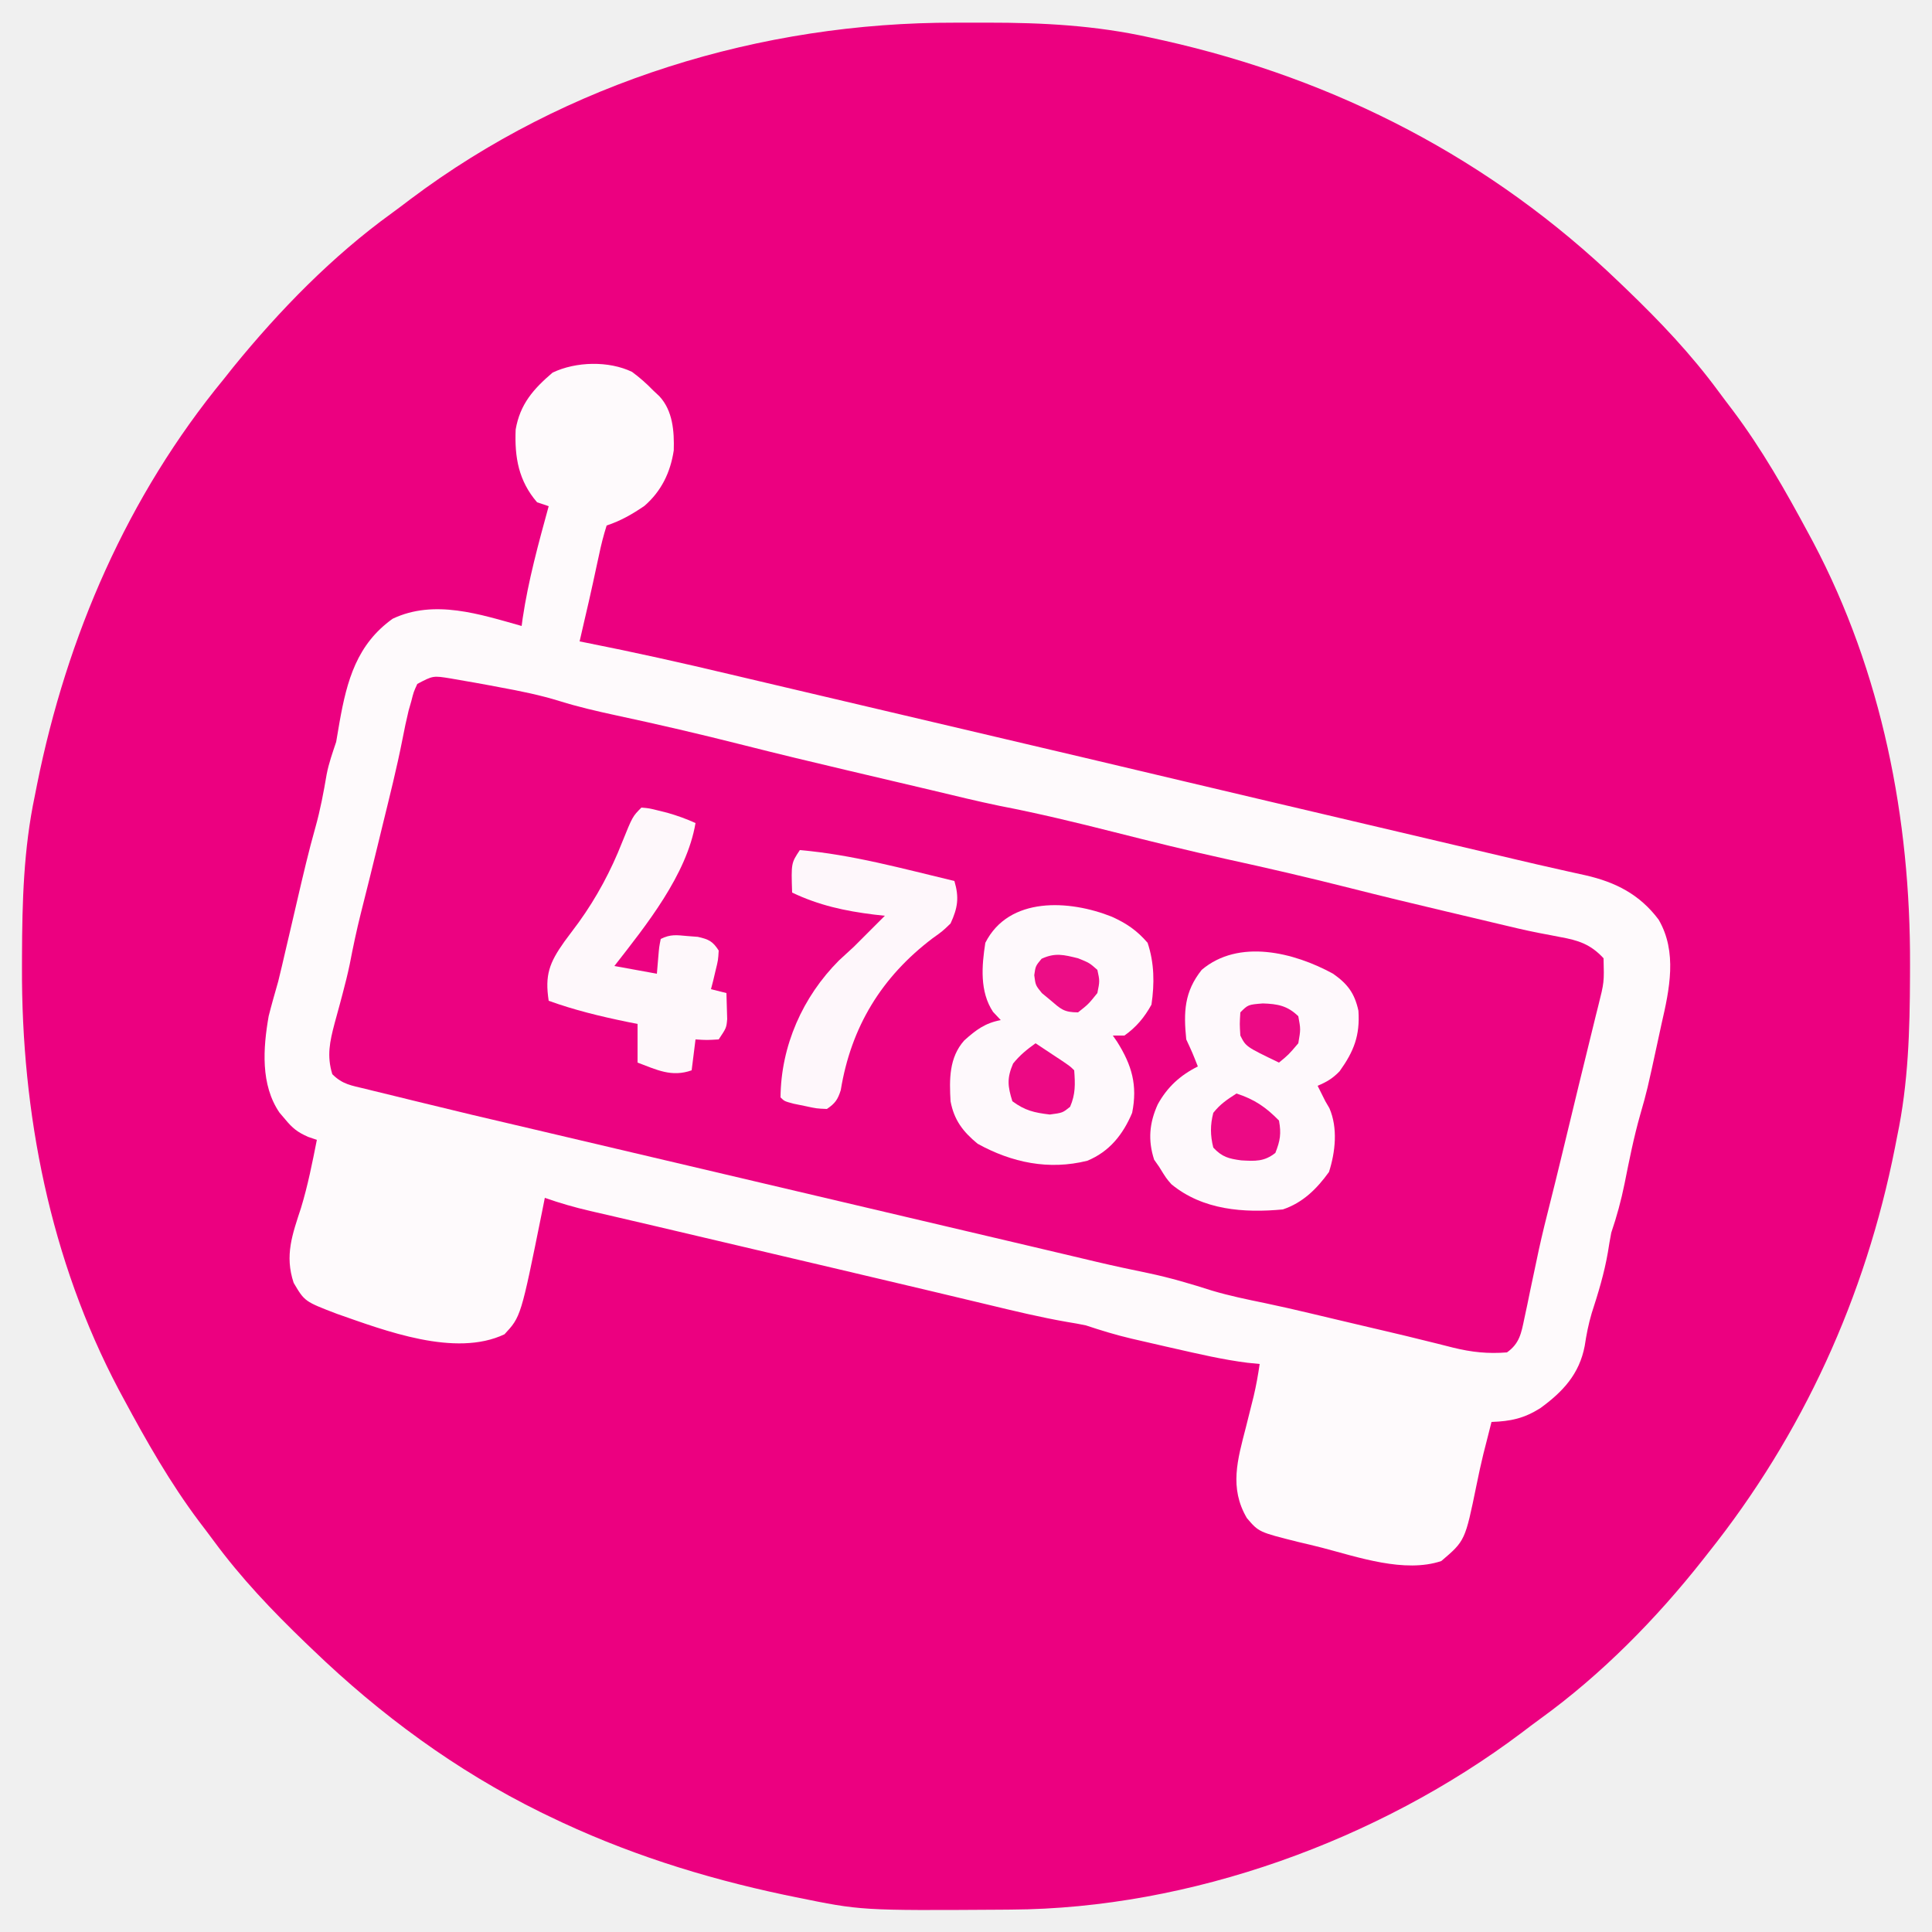
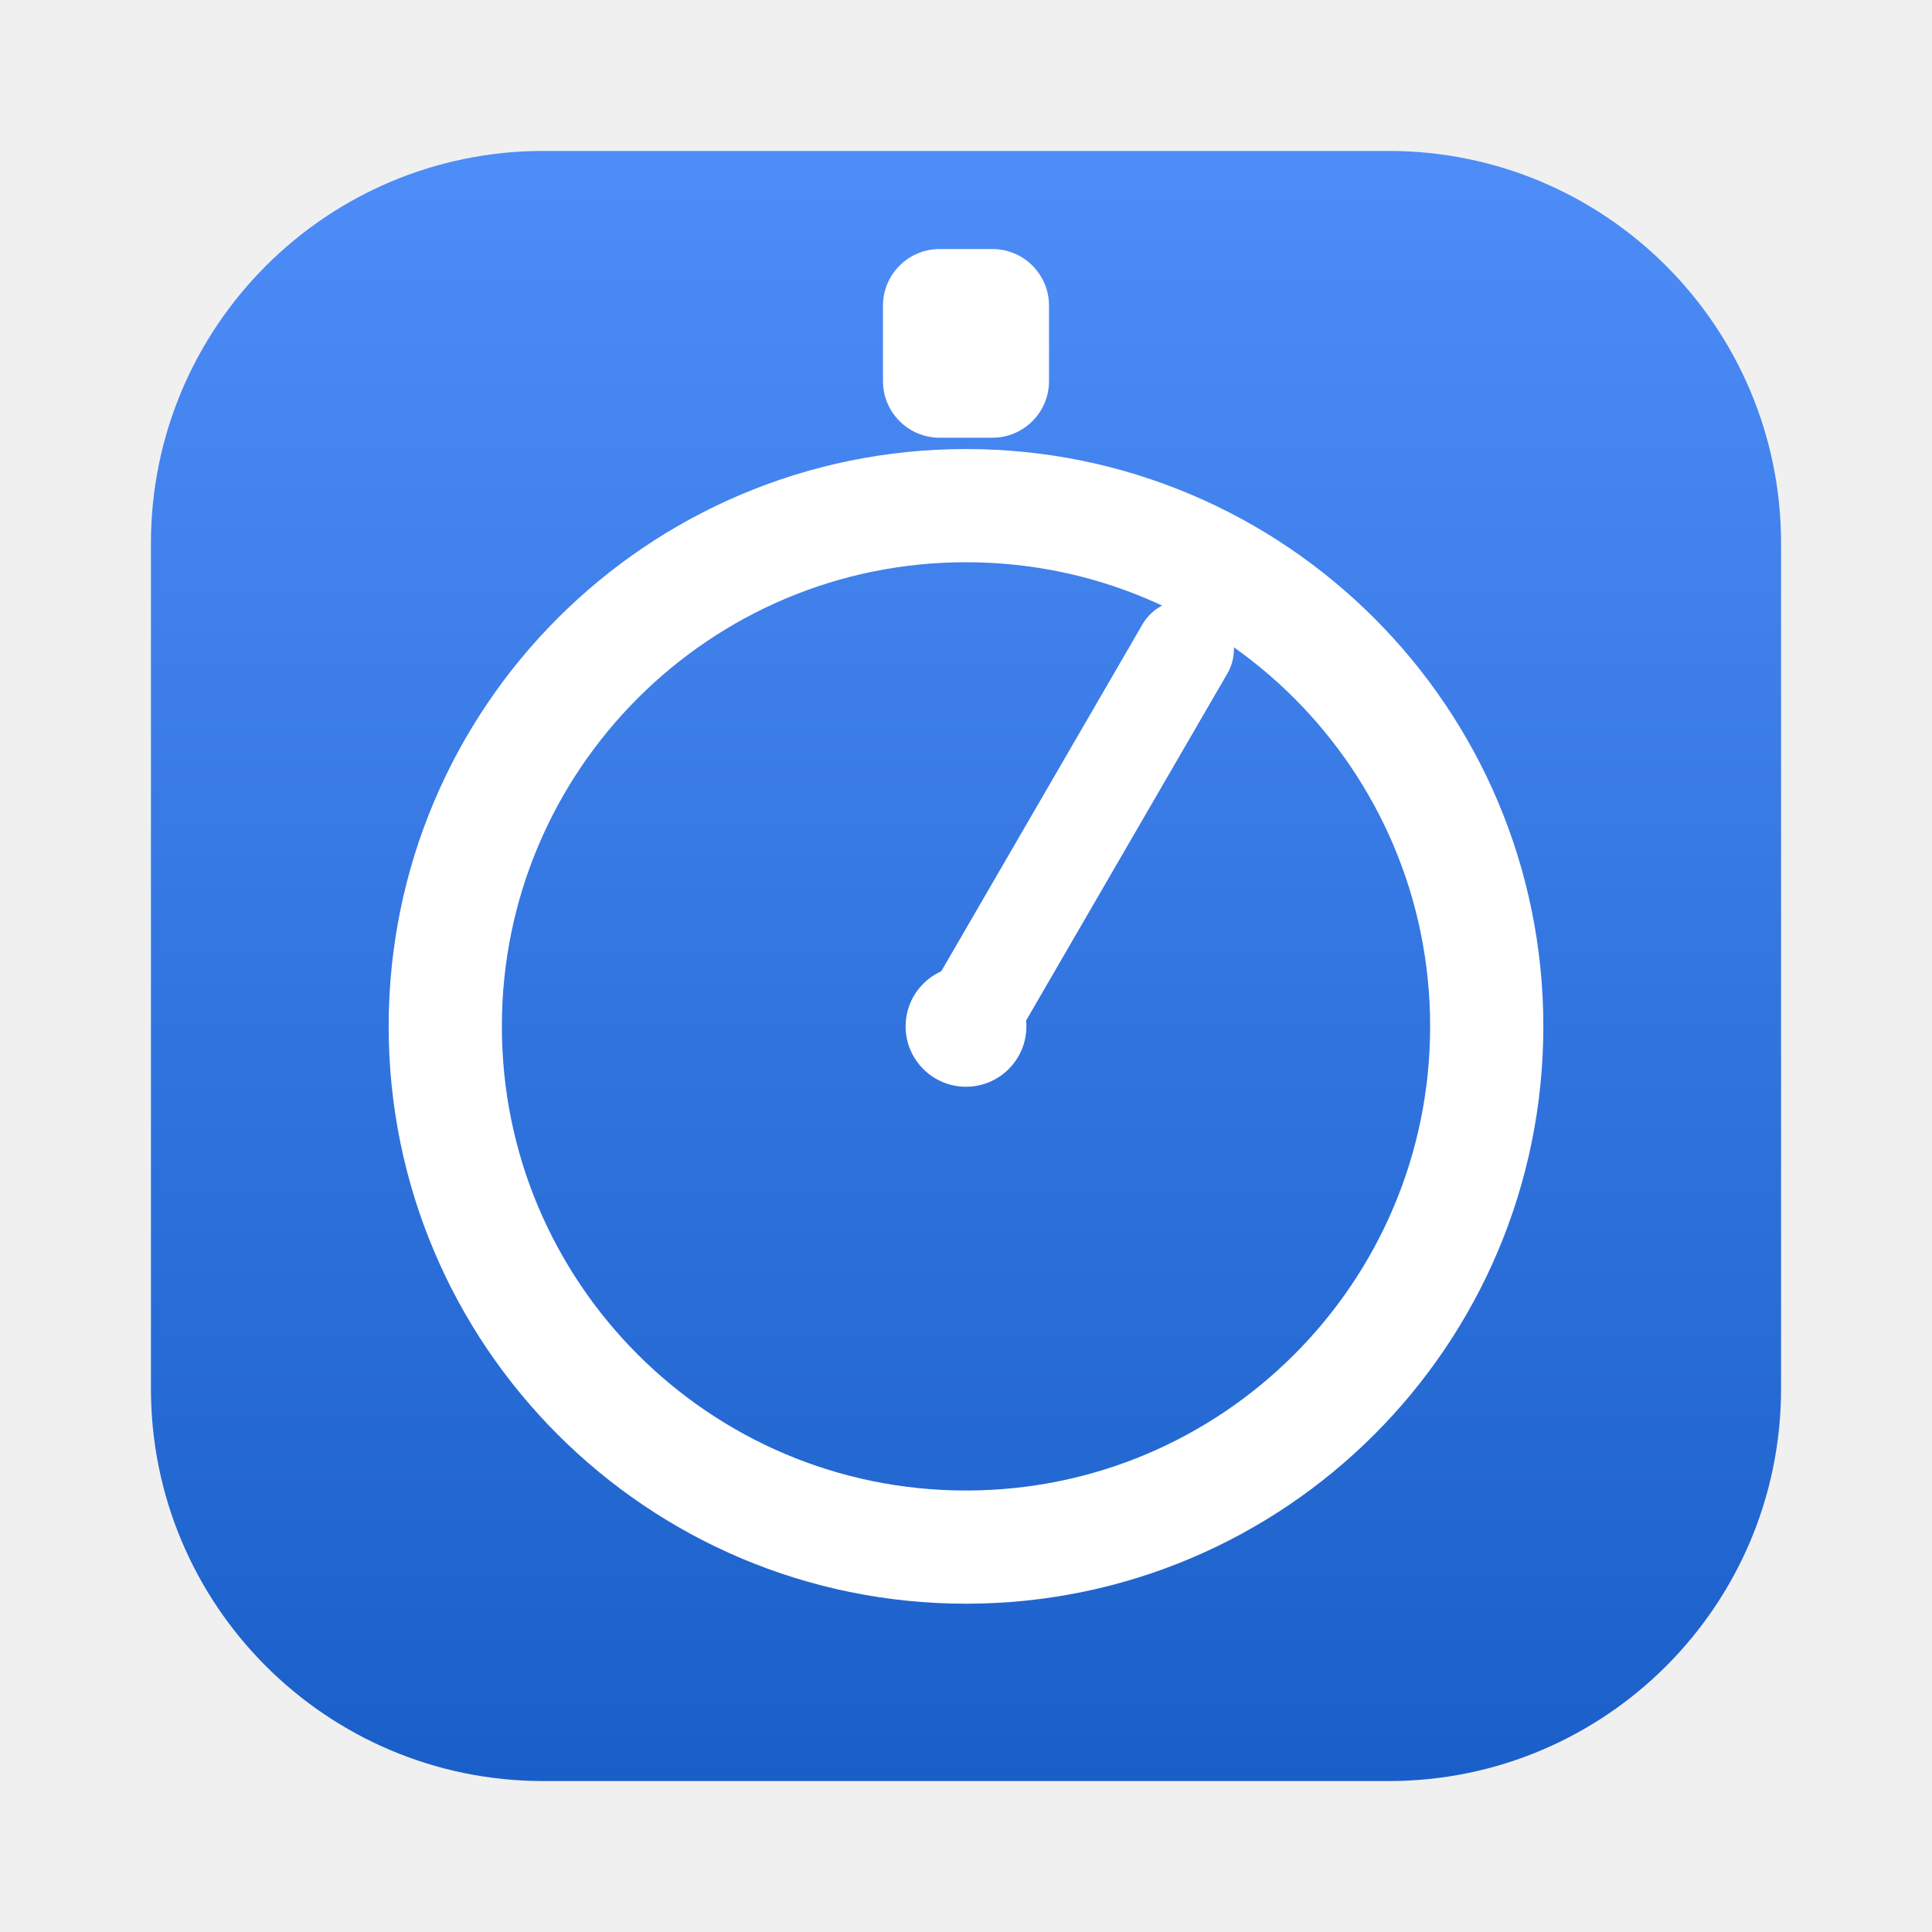
- <svg xmlns="http://www.w3.org/2000/svg" version="1.1" width="500" height="500">
-   <path d="M0 0 C2.784 0.005 5.568 0 8.352 -0.006 C22.695 -0.015 36.297 0.7 50.352 3.818 C51.572 4.086 52.793 4.355 54.051 4.631 C98.683 14.656 138.763 35.356 171.789 67.13 C172.73 68.03 172.73 68.03 173.689 68.948 C182.35 77.276 190.423 85.756 197.546 95.443 C198.768 97.101 200.013 98.739 201.262 100.376 C208.758 110.364 214.886 121.144 220.789 132.13 C221.406 133.276 221.406 133.276 222.036 134.445 C239.823 168.095 247.252 206.038 247.102 243.818 C247.099 244.79 247.097 245.763 247.095 246.765 C247.045 260.769 246.671 274.382 243.789 288.13 C243.499 289.614 243.499 289.614 243.203 291.128 C235.576 329.717 219.332 365.381 194.789 396.13 C194.369 396.666 193.949 397.202 193.516 397.754 C181.452 413.064 167.222 427.522 151.412 438.952 C149.775 440.141 148.166 441.361 146.559 442.587 C109.529 470.418 60.902 488.076 14.434 488.333 C13.578 488.341 12.722 488.348 11.84 488.355 C-24.357 488.586 -24.357 488.586 -41.211 485.13 C-42.706 484.824 -42.706 484.824 -44.231 484.512 C-65.399 480.034 -85.735 473.586 -105.211 464.13 C-105.917 463.788 -106.622 463.445 -107.35 463.092 C-129.149 452.353 -148.727 437.951 -166.211 421.13 C-167.151 420.231 -167.151 420.231 -168.111 419.313 C-176.772 410.985 -184.845 402.505 -191.968 392.817 C-193.19 391.159 -194.435 389.522 -195.684 387.884 C-203.18 377.897 -209.308 367.117 -215.211 356.13 C-215.622 355.367 -216.034 354.603 -216.458 353.816 C-234.245 320.166 -241.674 282.223 -241.523 244.443 C-241.521 243.47 -241.519 242.498 -241.517 241.496 C-241.467 227.495 -241.105 213.874 -238.211 200.13 C-238.012 199.131 -237.814 198.131 -237.609 197.101 C-229.889 158.732 -214.201 122.482 -189.211 92.13 C-188.432 91.149 -187.654 90.168 -186.852 89.158 C-174.872 74.443 -161.235 60.444 -145.833 49.309 C-144.197 48.12 -142.588 46.9 -140.98 45.673 C-100.57 15.301 -50.194 -0.115 0 0 Z " fill="#EC0080" transform="translate(247.2109,5.869629)" />
-   <path d="M0 0 C1.987 1.476 3.704 2.976 5.422 4.754 C5.961 5.261 6.5 5.767 7.055 6.289 C10.556 10.04 10.938 15.402 10.789 20.32 C9.929 26.024 7.571 30.894 3.191 34.684 C-0.002 36.861 -2.906 38.53 -6.578 39.754 C-7.404 42.365 -8.031 44.833 -8.578 47.504 C-8.828 48.645 -8.828 48.645 -9.083 49.808 C-9.424 51.366 -9.76 52.926 -10.092 54.486 C-10.797 57.773 -11.563 61.043 -12.328 64.316 C-12.745 66.129 -13.162 67.941 -13.578 69.754 C-13.019 69.863 -12.459 69.973 -11.883 70.086 C0.556 72.546 12.915 75.304 25.249 78.238 C28.805 79.082 32.363 79.918 35.922 80.754 C37.339 81.087 38.755 81.421 40.172 81.754 C40.873 81.919 41.574 82.084 42.297 82.254 C61.422 86.754 80.547 91.254 99.672 95.754 C100.723 96.001 100.723 96.001 101.796 96.254 C103.216 96.588 104.636 96.922 106.056 97.256 C109.547 98.078 113.039 98.899 116.531 99.719 C125.23 101.762 133.924 103.824 142.615 105.896 C150.194 107.702 157.777 109.49 165.361 111.27 C168.882 112.097 172.402 112.925 175.922 113.754 C177.339 114.087 178.755 114.421 180.172 114.754 C194.339 118.087 208.505 121.421 222.672 124.754 C223.374 124.919 224.076 125.084 224.8 125.254 C226.208 125.586 227.615 125.918 229.023 126.252 C232.696 127.121 236.373 127.97 240.059 128.789 C241.201 129.047 241.201 129.047 242.367 129.311 C243.815 129.637 245.264 129.958 246.715 130.271 C254.572 132.059 260.794 135.25 265.672 141.754 C270.551 150.118 268.496 159.775 266.422 168.754 C266.114 170.169 265.808 171.584 265.504 173 C262.682 186.037 262.682 186.037 260.922 192.191 C259.247 198.068 258.063 204.042 256.867 210.031 C255.98 214.403 254.862 218.524 253.422 222.754 C253.095 224.435 252.803 226.123 252.547 227.816 C251.615 233.259 250.055 238.368 248.352 243.613 C247.512 246.449 246.986 249.148 246.547 252.066 C245.167 259.345 240.92 263.921 235.047 268.191 C230.792 270.857 227.406 271.573 222.422 271.754 C222.003 273.399 221.587 275.045 221.172 276.691 C220.895 277.777 220.618 278.862 220.332 279.98 C219.68 282.684 219.086 285.365 218.543 288.09 C215.589 302.505 215.589 302.505 209.422 307.754 C199.909 310.925 187.961 306.757 178.522 304.293 C176.488 303.771 174.448 303.289 172.402 302.812 C162.203 300.26 162.203 300.26 159.109 296.629 C154.511 288.794 156.698 281.514 158.859 273.129 C159.318 271.304 159.775 269.478 160.23 267.652 C160.547 266.383 160.547 266.383 160.871 265.089 C161.522 262.328 162.016 259.561 162.422 256.754 C161.391 256.651 160.359 256.548 159.297 256.441 C152.923 255.638 146.681 254.173 140.422 252.754 C139.696 252.59 138.97 252.425 138.222 252.256 C135.954 251.739 133.688 251.217 131.422 250.691 C130.716 250.529 130.011 250.367 129.283 250.2 C125.243 249.251 121.356 248.065 117.422 246.754 C115.825 246.426 114.22 246.134 112.609 245.879 C105.612 244.664 98.734 242.994 91.833 241.333 C88.424 240.514 85.013 239.703 81.602 238.892 C79.811 238.466 78.021 238.039 76.23 237.612 C68.651 235.806 61.068 234.018 53.482 232.238 C49.962 231.411 46.442 230.582 42.922 229.754 C41.505 229.421 40.089 229.087 38.672 228.754 C30.172 226.754 21.672 224.754 13.172 222.754 C12.47 222.589 11.768 222.424 11.044 222.253 C9.636 221.922 8.229 221.59 6.821 221.258 C3.144 220.391 -0.534 219.532 -4.215 218.684 C-5.358 218.419 -5.358 218.419 -6.523 218.148 C-7.972 217.813 -9.421 217.479 -10.871 217.148 C-14.858 216.222 -18.717 215.111 -22.578 213.754 C-22.942 215.585 -22.942 215.585 -23.312 217.453 C-28.768 244.489 -28.768 244.489 -33.016 249.066 C-45.771 255.109 -63.933 248.13 -76.451 243.748 C-84.738 240.57 -84.738 240.57 -87.578 235.754 C-89.949 228.642 -87.924 223.236 -85.668 216.332 C-83.909 210.556 -82.75 204.675 -81.578 198.754 C-82.337 198.492 -83.097 198.231 -83.879 197.961 C-86.634 196.729 -87.869 195.735 -89.766 193.441 C-90.254 192.868 -90.743 192.294 -91.246 191.703 C-96.175 184.491 -95.5 175.009 -94.043 166.703 C-93.283 163.7 -92.431 160.732 -91.578 157.754 C-90.903 155.031 -90.272 152.299 -89.641 149.566 C-89.3 148.112 -88.959 146.657 -88.617 145.203 C-87.921 142.227 -87.229 139.251 -86.539 136.273 C-85.106 130.114 -83.674 123.967 -81.953 117.879 C-80.677 113.348 -79.834 108.809 -79.043 104.172 C-78.484 101.262 -77.515 98.563 -76.578 95.754 C-76.271 94.048 -75.981 92.34 -75.703 90.629 C-73.784 79.795 -71.198 70.482 -61.953 63.879 C-51.186 58.779 -39.37 62.721 -28.578 65.754 C-28.449 64.785 -28.449 64.785 -28.316 63.797 C-26.842 53.911 -24.217 44.382 -21.578 34.754 C-23.063 34.259 -23.063 34.259 -24.578 33.754 C-29.377 28.185 -30.427 22.091 -30.125 14.914 C-28.986 8.334 -25.536 4.426 -20.578 0.191 C-14.531 -2.704 -6.007 -2.903 0 0 Z " fill="#EC0281" transform="translate(163.5781,96.24609)" />
-   <path d="M0 0 C1.987 1.476 3.704 2.976 5.422 4.754 C5.961 5.261 6.5 5.767 7.055 6.289 C10.556 10.04 10.938 15.402 10.789 20.32 C9.929 26.024 7.571 30.894 3.191 34.684 C-0.002 36.861 -2.906 38.53 -6.578 39.754 C-7.404 42.365 -8.031 44.833 -8.578 47.504 C-8.828 48.645 -8.828 48.645 -9.083 49.808 C-9.424 51.366 -9.76 52.926 -10.092 54.486 C-10.797 57.773 -11.563 61.043 -12.328 64.316 C-12.745 66.129 -13.162 67.941 -13.578 69.754 C-13.019 69.863 -12.459 69.973 -11.883 70.086 C0.556 72.546 12.915 75.304 25.249 78.238 C28.805 79.082 32.363 79.918 35.922 80.754 C37.339 81.087 38.755 81.421 40.172 81.754 C40.873 81.919 41.574 82.084 42.297 82.254 C61.422 86.754 80.547 91.254 99.672 95.754 C100.723 96.001 100.723 96.001 101.796 96.254 C103.216 96.588 104.636 96.922 106.056 97.256 C109.547 98.078 113.039 98.899 116.531 99.719 C125.23 101.762 133.924 103.824 142.615 105.896 C150.194 107.702 157.777 109.49 165.361 111.27 C168.882 112.097 172.402 112.925 175.922 113.754 C177.339 114.087 178.755 114.421 180.172 114.754 C194.339 118.087 208.505 121.421 222.672 124.754 C223.374 124.919 224.076 125.084 224.8 125.254 C226.208 125.586 227.615 125.918 229.023 126.252 C232.696 127.121 236.373 127.97 240.059 128.789 C241.201 129.047 241.201 129.047 242.367 129.311 C243.815 129.637 245.264 129.958 246.715 130.271 C254.572 132.059 260.794 135.25 265.672 141.754 C270.551 150.118 268.496 159.775 266.422 168.754 C266.114 170.169 265.808 171.584 265.504 173 C262.682 186.037 262.682 186.037 260.922 192.191 C259.247 198.068 258.063 204.042 256.867 210.031 C255.98 214.403 254.862 218.524 253.422 222.754 C253.095 224.435 252.803 226.123 252.547 227.816 C251.615 233.259 250.055 238.368 248.352 243.613 C247.512 246.449 246.986 249.148 246.547 252.066 C245.167 259.345 240.92 263.921 235.047 268.191 C230.792 270.857 227.406 271.573 222.422 271.754 C222.003 273.399 221.587 275.045 221.172 276.691 C220.895 277.777 220.618 278.862 220.332 279.98 C219.68 282.684 219.086 285.365 218.543 288.09 C215.589 302.505 215.589 302.505 209.422 307.754 C199.909 310.925 187.961 306.757 178.522 304.293 C176.488 303.771 174.448 303.289 172.402 302.812 C162.203 300.26 162.203 300.26 159.109 296.629 C154.511 288.794 156.698 281.514 158.859 273.129 C159.318 271.304 159.775 269.478 160.23 267.652 C160.547 266.383 160.547 266.383 160.871 265.089 C161.522 262.328 162.016 259.561 162.422 256.754 C161.391 256.651 160.359 256.548 159.297 256.441 C152.923 255.638 146.681 254.173 140.422 252.754 C139.696 252.59 138.97 252.425 138.222 252.256 C135.954 251.739 133.688 251.217 131.422 250.691 C130.716 250.529 130.011 250.367 129.283 250.2 C125.243 249.251 121.356 248.065 117.422 246.754 C115.825 246.426 114.22 246.134 112.609 245.879 C105.612 244.664 98.734 242.994 91.833 241.333 C88.424 240.514 85.013 239.703 81.602 238.892 C79.811 238.466 78.021 238.039 76.23 237.612 C68.651 235.806 61.068 234.018 53.482 232.238 C49.962 231.411 46.442 230.582 42.922 229.754 C41.505 229.421 40.089 229.087 38.672 228.754 C30.172 226.754 21.672 224.754 13.172 222.754 C12.47 222.589 11.768 222.424 11.044 222.253 C9.636 221.922 8.229 221.59 6.821 221.258 C3.144 220.391 -0.534 219.532 -4.215 218.684 C-5.358 218.419 -5.358 218.419 -6.523 218.148 C-7.972 217.813 -9.421 217.479 -10.871 217.148 C-14.858 216.222 -18.717 215.111 -22.578 213.754 C-22.942 215.585 -22.942 215.585 -23.312 217.453 C-28.768 244.489 -28.768 244.489 -33.016 249.066 C-45.771 255.109 -63.933 248.13 -76.451 243.748 C-84.738 240.57 -84.738 240.57 -87.578 235.754 C-89.949 228.642 -87.924 223.236 -85.668 216.332 C-83.909 210.556 -82.75 204.675 -81.578 198.754 C-82.337 198.492 -83.097 198.231 -83.879 197.961 C-86.634 196.729 -87.869 195.735 -89.766 193.441 C-90.254 192.868 -90.743 192.294 -91.246 191.703 C-96.175 184.491 -95.5 175.009 -94.043 166.703 C-93.283 163.7 -92.431 160.732 -91.578 157.754 C-90.903 155.031 -90.272 152.299 -89.641 149.566 C-89.3 148.112 -88.959 146.657 -88.617 145.203 C-87.921 142.227 -87.229 139.251 -86.539 136.273 C-85.106 130.114 -83.674 123.967 -81.953 117.879 C-80.677 113.348 -79.834 108.809 -79.043 104.172 C-78.484 101.262 -77.515 98.563 -76.578 95.754 C-76.271 94.048 -75.981 92.34 -75.703 90.629 C-73.784 79.795 -71.198 70.482 -61.953 63.879 C-51.186 58.779 -39.37 62.721 -28.578 65.754 C-28.449 64.785 -28.449 64.785 -28.316 63.797 C-26.842 53.911 -24.217 44.382 -21.578 34.754 C-23.063 34.259 -23.063 34.259 -24.578 33.754 C-29.377 28.185 -30.427 22.091 -30.125 14.914 C-28.986 8.334 -25.536 4.426 -20.578 0.191 C-14.531 -2.704 -6.007 -2.903 0 0 Z M-55.578 80.754 C-56.528 82.821 -56.528 82.821 -57.141 85.254 C-57.369 86.048 -57.597 86.842 -57.832 87.66 C-58.428 90.13 -58.941 92.581 -59.422 95.074 C-60.878 102.481 -62.722 109.798 -64.516 117.129 C-64.867 118.572 -65.218 120.014 -65.568 121.457 C-67.088 127.701 -68.623 133.94 -70.207 140.168 C-71.304 144.526 -72.218 148.895 -73.069 153.307 C-73.601 155.862 -74.233 158.372 -74.902 160.895 C-75.126 161.738 -75.35 162.581 -75.58 163.449 C-76.042 165.17 -76.511 166.889 -76.986 168.605 C-78.218 173.3 -79.042 176.969 -77.578 181.754 C-74.906 184.426 -72.649 184.66 -68.98 185.559 C-68.319 185.723 -67.657 185.887 -66.975 186.056 C-64.824 186.587 -62.67 187.108 -60.516 187.629 C-59.038 187.991 -57.561 188.354 -56.084 188.718 C-46.264 191.128 -36.43 193.479 -26.578 195.754 C-23.744 196.418 -20.911 197.086 -18.078 197.754 C-16.661 198.087 -15.245 198.421 -13.828 198.754 C96.672 224.754 96.672 224.754 98.798 225.254 C100.212 225.587 101.626 225.919 103.04 226.252 C106.62 227.093 110.2 227.938 113.777 228.789 C115.221 229.132 116.665 229.474 118.109 229.816 C119.169 230.068 119.169 230.068 120.249 230.324 C124.71 231.375 129.182 232.334 133.672 233.254 C139.296 234.435 144.685 236.041 150.156 237.785 C154.623 239.11 159.137 240.042 163.699 240.977 C167.728 241.818 171.731 242.741 175.734 243.691 C176.447 243.86 177.159 244.029 177.894 244.203 C179.345 244.548 180.797 244.893 182.249 245.238 C184.393 245.747 186.538 246.253 188.684 246.758 C189.384 246.923 190.084 247.087 190.806 247.257 C192.212 247.587 193.619 247.917 195.026 248.245 C198.688 249.101 202.341 249.979 205.988 250.895 C206.741 251.08 207.494 251.266 208.27 251.457 C209.695 251.809 211.118 252.168 212.539 252.535 C217.34 253.709 221.52 254.148 226.422 253.754 C229.682 251.449 230.132 248.768 230.922 244.977 C231.293 243.245 231.293 243.245 231.672 241.479 C232.043 239.666 232.043 239.666 232.422 237.816 C232.92 235.453 233.42 233.09 233.922 230.727 C234.171 229.551 234.419 228.376 234.675 227.165 C235.573 223.061 236.581 218.993 237.618 214.923 C238.532 211.321 239.413 207.713 240.289 204.102 C240.451 203.435 240.613 202.768 240.78 202.081 C241.64 198.532 242.498 194.983 243.355 191.434 C243.618 190.346 243.618 190.346 243.886 189.236 C244.236 187.786 244.587 186.336 244.936 184.886 C245.963 180.636 247.004 176.389 248.055 172.145 C248.51 170.285 248.966 168.426 249.422 166.566 C249.629 165.743 249.837 164.92 250.05 164.073 C251.582 157.973 251.582 157.973 251.422 151.754 C248.069 148.128 244.947 147.114 240.172 146.254 C238.931 146.014 237.689 145.774 236.41 145.527 C235.429 145.341 235.429 145.341 234.428 145.151 C231.051 144.482 227.707 143.679 224.359 142.879 C223.653 142.711 222.946 142.543 222.218 142.371 C220.73 142.017 219.242 141.663 217.754 141.309 C215.342 140.735 212.929 140.166 210.516 139.598 C202.252 137.647 194.001 135.657 185.77 133.57 C175.055 130.855 164.31 128.369 153.512 126.009 C143.928 123.9 134.418 121.547 124.906 119.137 C115.026 116.634 105.123 114.239 95.113 112.309 C89.26 111.102 83.455 109.667 77.642 108.282 C74.841 107.616 72.039 106.958 69.236 106.301 C66.392 105.633 63.549 104.963 60.706 104.292 C59.143 103.924 57.58 103.556 56.017 103.188 C46.917 101.045 37.829 98.866 28.766 96.569 C17.78 93.784 6.764 91.218 -4.319 88.846 C-9.176 87.794 -13.957 86.689 -18.703 85.211 C-23.807 83.625 -28.95 82.589 -34.203 81.629 C-35.093 81.46 -35.982 81.291 -36.898 81.117 C-39.455 80.64 -42.014 80.189 -44.578 79.754 C-45.728 79.551 -45.728 79.551 -46.901 79.345 C-51.492 78.595 -51.492 78.595 -55.578 80.754 Z " fill="#FEFAFC" transform="translate(163.5781,96.24609)" />
-   <path d="M0 0 C3.767 2.642 5.58 5.061 6.559 9.578 C6.996 15.973 5.394 20.069 1.703 25.223 C-0.08 27.084 -1.638 28.009 -4 29 C-3.711 29.578 -3.422 30.155 -3.125 30.75 C-2.754 31.492 -2.382 32.235 -2 33 C-1.653 33.596 -1.306 34.191 -0.949 34.805 C1.264 39.924 0.603 46.12 -1.062 51.312 C-4.211 55.68 -7.841 59.28 -13 61 C-23.08 61.951 -33.719 61.181 -41.852 54.473 C-43.188 52.938 -43.188 52.938 -45 50 C-45.433 49.381 -45.866 48.763 -46.312 48.125 C-47.954 43.052 -47.539 38.582 -45.375 33.812 C-42.909 29.338 -39.6 26.3 -35 24 C-36.398 20.455 -36.398 20.455 -38 17 C-38.719 9.891 -38.514 4.671 -34 -1 C-24.43 -9.114 -10.091 -5.531 0 0 Z " fill="#FEF9FC" transform="translate(345,252)" />
-   <path d="M0 0 C3.813 1.725 6.512 3.567 9.25 6.75 C11 12 11.052 17.295 10.25 22.75 C8.428 26.043 6.328 28.568 3.25 30.75 C2.26 30.75 1.27 30.75 0.25 30.75 C0.791 31.533 0.791 31.533 1.344 32.332 C5.178 38.413 6.681 43.597 5.25 50.75 C2.891 56.368 -0.653 60.81 -6.367 63.156 C-16.321 65.637 -25.869 63.65 -34.75 58.75 C-38.538 55.613 -40.843 52.621 -41.75 47.75 C-42.069 42.113 -42.149 36.439 -38.199 32.012 C-35.152 29.278 -32.829 27.523 -28.75 26.75 C-29.41 26.049 -30.07 25.348 -30.75 24.625 C-34.232 19.377 -33.681 12.731 -32.75 6.75 C-26.643 -5.326 -10.953 -4.384 0 0 Z " fill="#FEF9FC" transform="translate(287.75,237.25)" />
-   <path d="M0 0 C1.988 0.172 1.988 0.172 4.312 0.75 C5.112 0.949 5.911 1.147 6.734 1.352 C9.239 2.068 11.625 2.927 14 4 C11.734 17.43 1.186 30.506 -7 41 C-3.37 41.66 0.26 42.32 4 43 C4.124 41.536 4.247 40.071 4.375 38.562 C4.586 36.066 4.586 36.066 5 34 C7.556 32.722 9.104 33 11.938 33.25 C12.813 33.317 13.688 33.384 14.59 33.453 C17.393 34.089 18.452 34.572 20 37 C19.855 39.48 19.855 39.48 19.188 42.188 C18.975 43.089 18.762 43.99 18.543 44.918 C18.364 45.605 18.185 46.292 18 47 C19.32 47.33 20.64 47.66 22 48 C22.054 49.437 22.093 50.875 22.125 52.312 C22.148 53.113 22.171 53.914 22.195 54.738 C22 57 22 57 20 60 C16.875 60.188 16.875 60.188 14 60 C13.67 62.64 13.34 65.28 13 68 C7.788 69.849 3.951 67.847 -1 66 C-1 62.7 -1 59.4 -1 56 C-1.906 55.818 -2.812 55.636 -3.746 55.449 C-10.685 54.017 -17.337 52.412 -24 50 C-25.015 43.343 -23.847 40.188 -19.938 34.688 C-18.697 33.011 -17.45 31.339 -16.202 29.668 C-11.612 23.296 -7.863 16.302 -5 9 C-2.292 2.292 -2.292 2.292 0 0 Z " fill="#FEF8FB" transform="translate(166,209)" />
-   <path d="M0 0 C13.556 1.169 26.793 4.85 40 8 C41.264 12.297 40.876 14.938 39 19 C36.898 21.02 36.898 21.02 34.375 22.812 C21.149 32.832 13.271 45.736 10.59 62.125 C9.825 64.557 9.127 65.573 7 67 C4.336 66.891 4.336 66.891 1.375 66.25 C0.393 66.049 -0.59 65.848 -1.602 65.641 C-4 65 -4 65 -5 64 C-4.894 50.672 0.724 37.981 10.125 28.562 C11.408 27.366 12.699 26.178 14 25 C14.928 24.072 15.856 23.144 16.812 22.188 C18.542 20.458 20.271 18.729 22 17 C21.105 16.902 20.211 16.804 19.289 16.703 C11.628 15.756 4.985 14.315 -2 11 C-2.25 3.375 -2.25 3.375 0 0 Z " fill="#FEF7FB" transform="translate(207,220)" />
-   <path d="M0 0 C1.48 0.978 2.959 1.957 4.438 2.938 C5.673 3.755 5.673 3.755 6.934 4.59 C9 6 9 6 10 7 C10.266 10.523 10.362 13.171 8.938 16.438 C7 18 7 18 3.688 18.438 C-0.345 17.959 -2.724 17.418 -6 15 C-7.224 11.113 -7.436 9.01 -5.812 5.25 C-4.036 3.045 -2.282 1.644 0 0 Z " fill="#EC0984" transform="translate(268,270)" />
-   <path d="M0 0 C4.643 1.502 7.617 3.538 11 7 C11.621 10.379 11.313 12.207 10.062 15.375 C7.161 17.661 4.845 17.505 1.23 17.305 C-2.036 16.859 -3.709 16.439 -6 14 C-6.792 10.837 -6.814 8.16 -6 5 C-4.184 2.723 -2.491 1.609 0 0 Z " fill="#EC0A85" transform="translate(320,283)" />
-   <path d="M0 0 C2.938 1.188 2.938 1.188 5 3 C5.625 5.875 5.625 5.875 5 9 C2.688 11.875 2.688 11.875 0 14 C-3.68 14 -4.442 13.158 -7.188 10.812 C-7.903 10.221 -8.618 9.629 -9.355 9.02 C-11 7 -11 7 -11.336 4.379 C-11 2 -11 2 -9.438 0.125 C-5.926 -1.496 -3.711 -0.911 0 0 Z " fill="#EC0D86" transform="translate(279,248)" />
-   <path d="M0 0 C3.814 0.125 6.352 0.566 9.188 3.312 C9.812 6.688 9.812 6.688 9.188 10.312 C6.688 13.25 6.688 13.25 4.188 15.312 C-4.373 11.191 -4.373 11.191 -5.812 8.312 C-6 5.312 -6 5.312 -5.812 2.312 C-3.812 0.312 -3.812 0.312 0 0 Z " fill="#EC0A85" transform="translate(326.8125,259.6875)" />
+ <svg xmlns="http://www.w3.org/2000/svg" viewBox="0 0 512 512">
+   <defs>
+     <linearGradient id="tile" x1="0" y1="0" x2="0" y2="1">
+       <stop offset="0" stop-color="#4E8DF8" />
+       <stop offset="1" stop-color="#1A5FC9" />
+     </linearGradient>
+   </defs>
+   <rect x="40" y="40" width="432" height="432" rx="104" fill="url(#tile)" />
+   <rect x="234" y="66" width="44" height="50" rx="15" fill="#FFFFFF" />
+   <circle cx="256" cy="272" r="138" fill="none" stroke="#FFFFFF" stroke-width="30" />
+   <line x1="256" y1="272" x2="314" y2="172" stroke="#FFFFFF" stroke-width="26" stroke-linecap="round" />
+   <circle cx="256" cy="272" r="16" fill="#FFFFFF" />
</svg>
